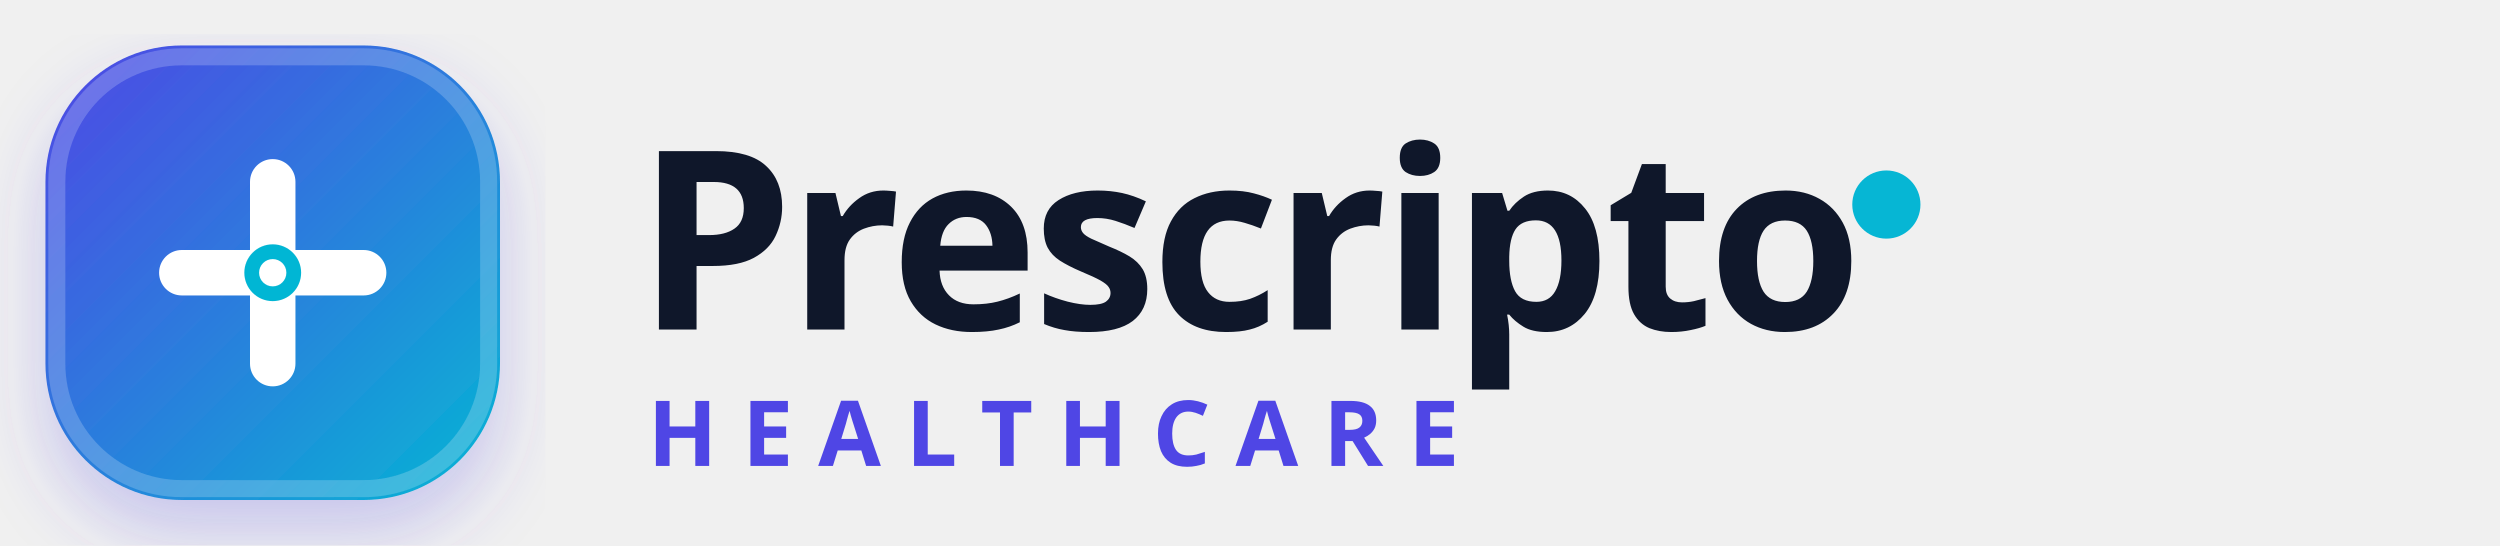
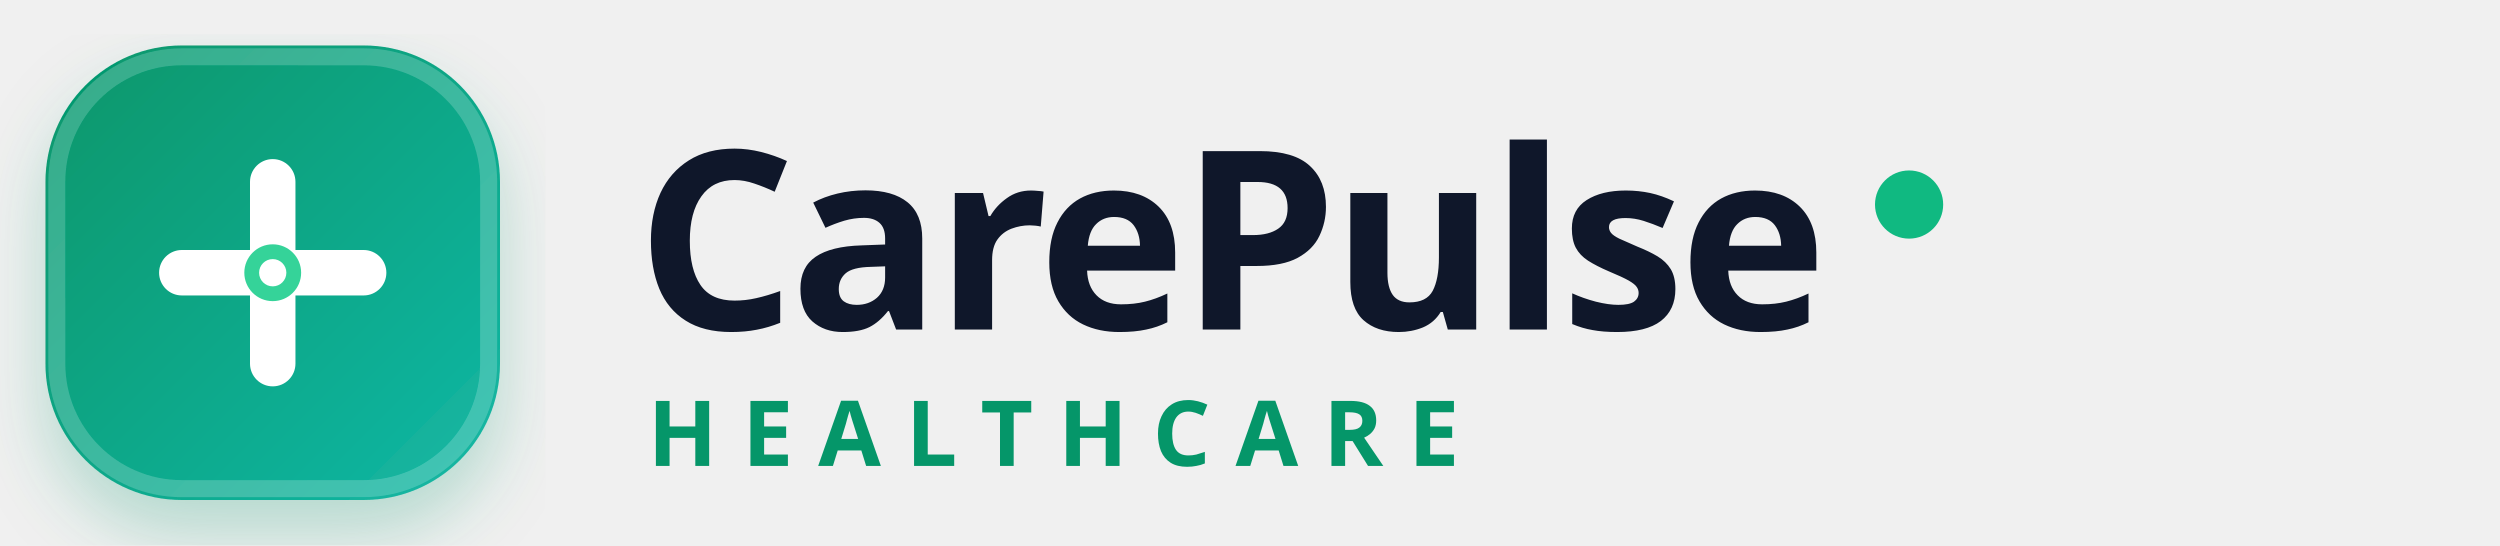
<svg xmlns="http://www.w3.org/2000/svg" width="220" height="48" viewBox="0 0 220 48" fill="none">
  <defs>
    <linearGradient id="logo-grad" x1="4" y1="4" x2="44" y2="44" gradientUnits="userSpaceOnUse">
-       <stop offset="0%" stop-color="#4F46E5" />
-       <stop offset="100%" stop-color="#06B6D4" />
+       <stop offset="0%" stop-color="#059669" />
+       <stop offset="100%" stop-color="#14B8A6" />
    </linearGradient>
    <filter id="subtle-shadow" x="0" y="0" width="48" height="48" filterUnits="userSpaceOnUse" color-interpolation-filters="sRGB">
-       <feDropShadow dx="0" dy="3" stdDeviation="3" flood-color="#4F46E5" flood-opacity="0.25" />
+       <feDropShadow dx="0" dy="3" stdDeviation="3" flood-color="#059669" flood-opacity="0.25" />
    </filter>
  </defs>
  <style>
    .brand-text { fill: #0F172A; }
-     .brand-sub { fill: #4F46E5; }
+     .brand-sub { fill: #059669; }
    @media (prefers-color-scheme: dark) {
      .brand-text { fill: #F8FAFC; }
-       .brand-sub { fill: #38BDF8; }
+       .brand-sub { fill: #34D399; }
    }
  </style>
  <g filter="url(#subtle-shadow)">
    <rect x="4" y="4" width="40" height="40" rx="12" fill="url(#logo-grad)" />
    <rect x="5" y="5" width="38" height="38" rx="11" stroke="white" stroke-opacity="0.2" stroke-width="1.5" />
    <rect x="22" y="14" width="4" height="20" rx="2" fill="white" />
    <rect x="14" y="22" width="20" height="4" rx="2" fill="white" />
-     <circle cx="24" cy="24" r="2.5" fill="#06B6D4" />
+     <circle cx="24" cy="24" r="2.5" fill="#34D399" />
    <circle cx="24" cy="24" r="1.2" fill="white" />
  </g>
  <text x="56" y="29" font-family="'Outfit', 'Plus Jakarta Sans', system-ui, sans-serif" font-weight="700" font-size="22" letter-spacing="-0.5" class="brand-text">
-     Prescripto
+     CarePulse
  </text>
-   <circle cx="166" cy="18" r="3" fill="#06B6D4" />
+   <circle cx="168" cy="18" r="3" fill="#10B981" />
  <text x="57" y="41" font-family="'Outfit', system-ui, sans-serif" font-weight="600" font-size="8" letter-spacing="2.2" class="brand-sub">
    HEALTHCARE
  </text>
</svg>
